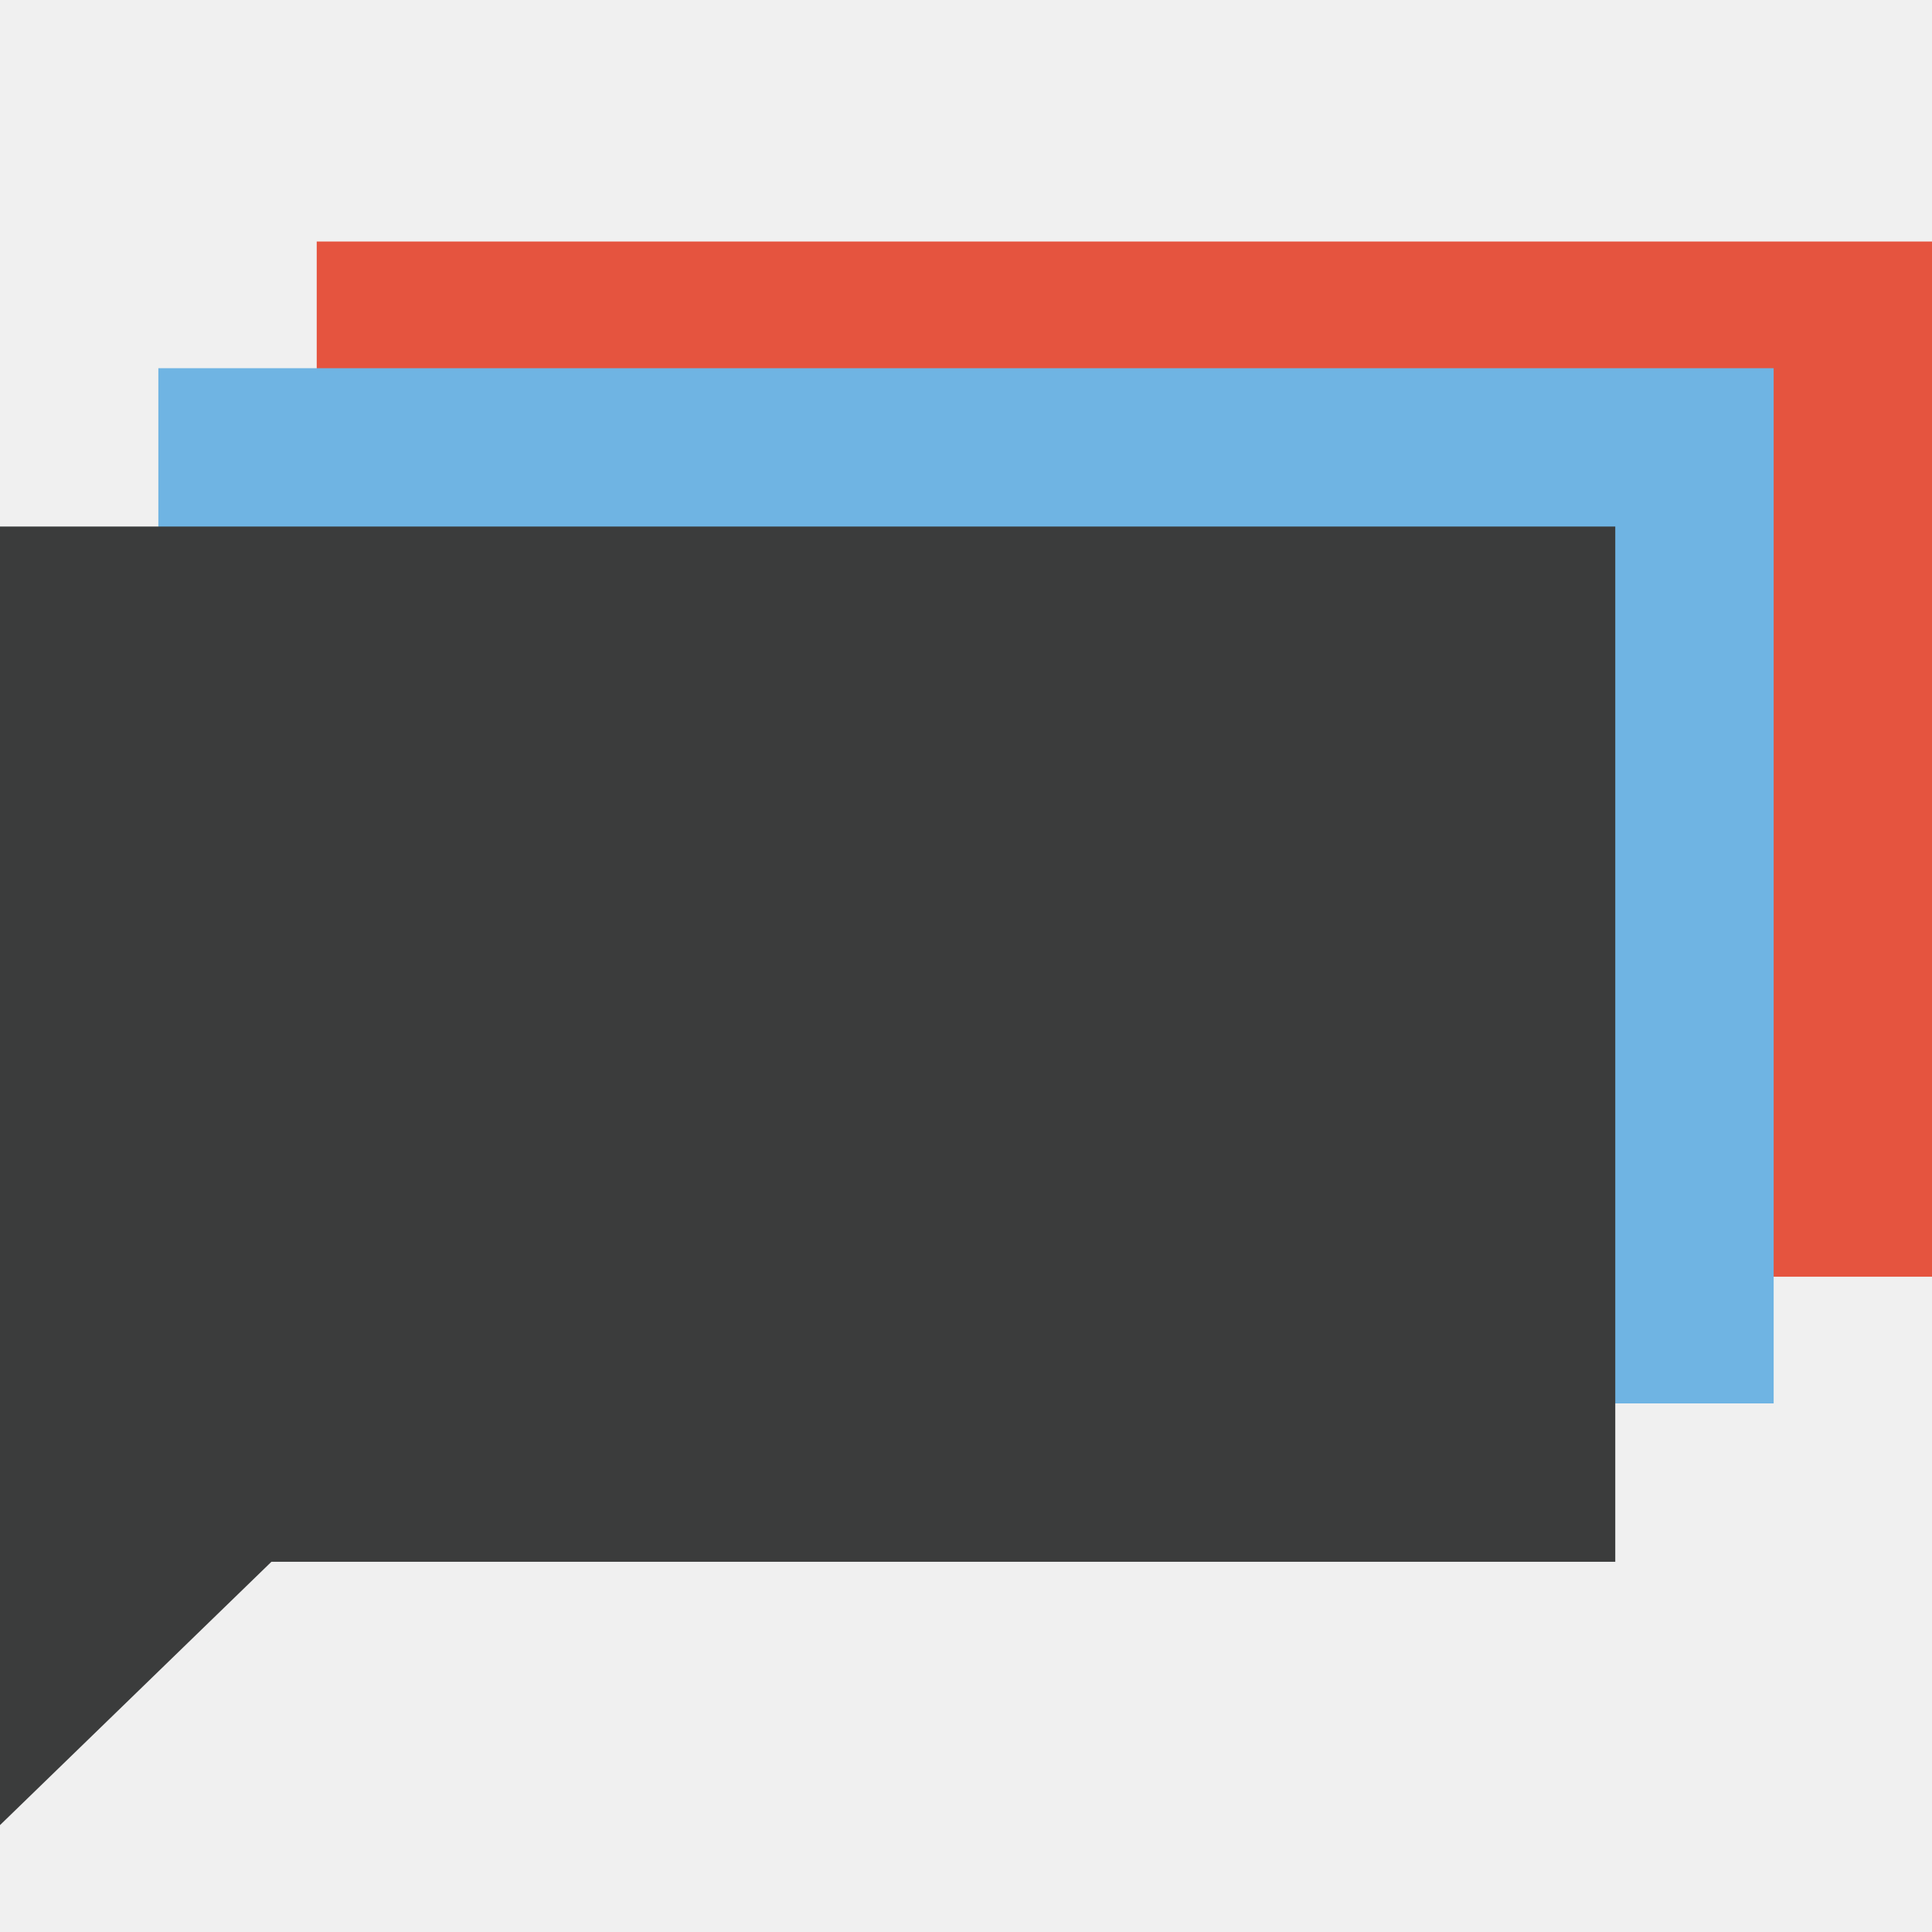
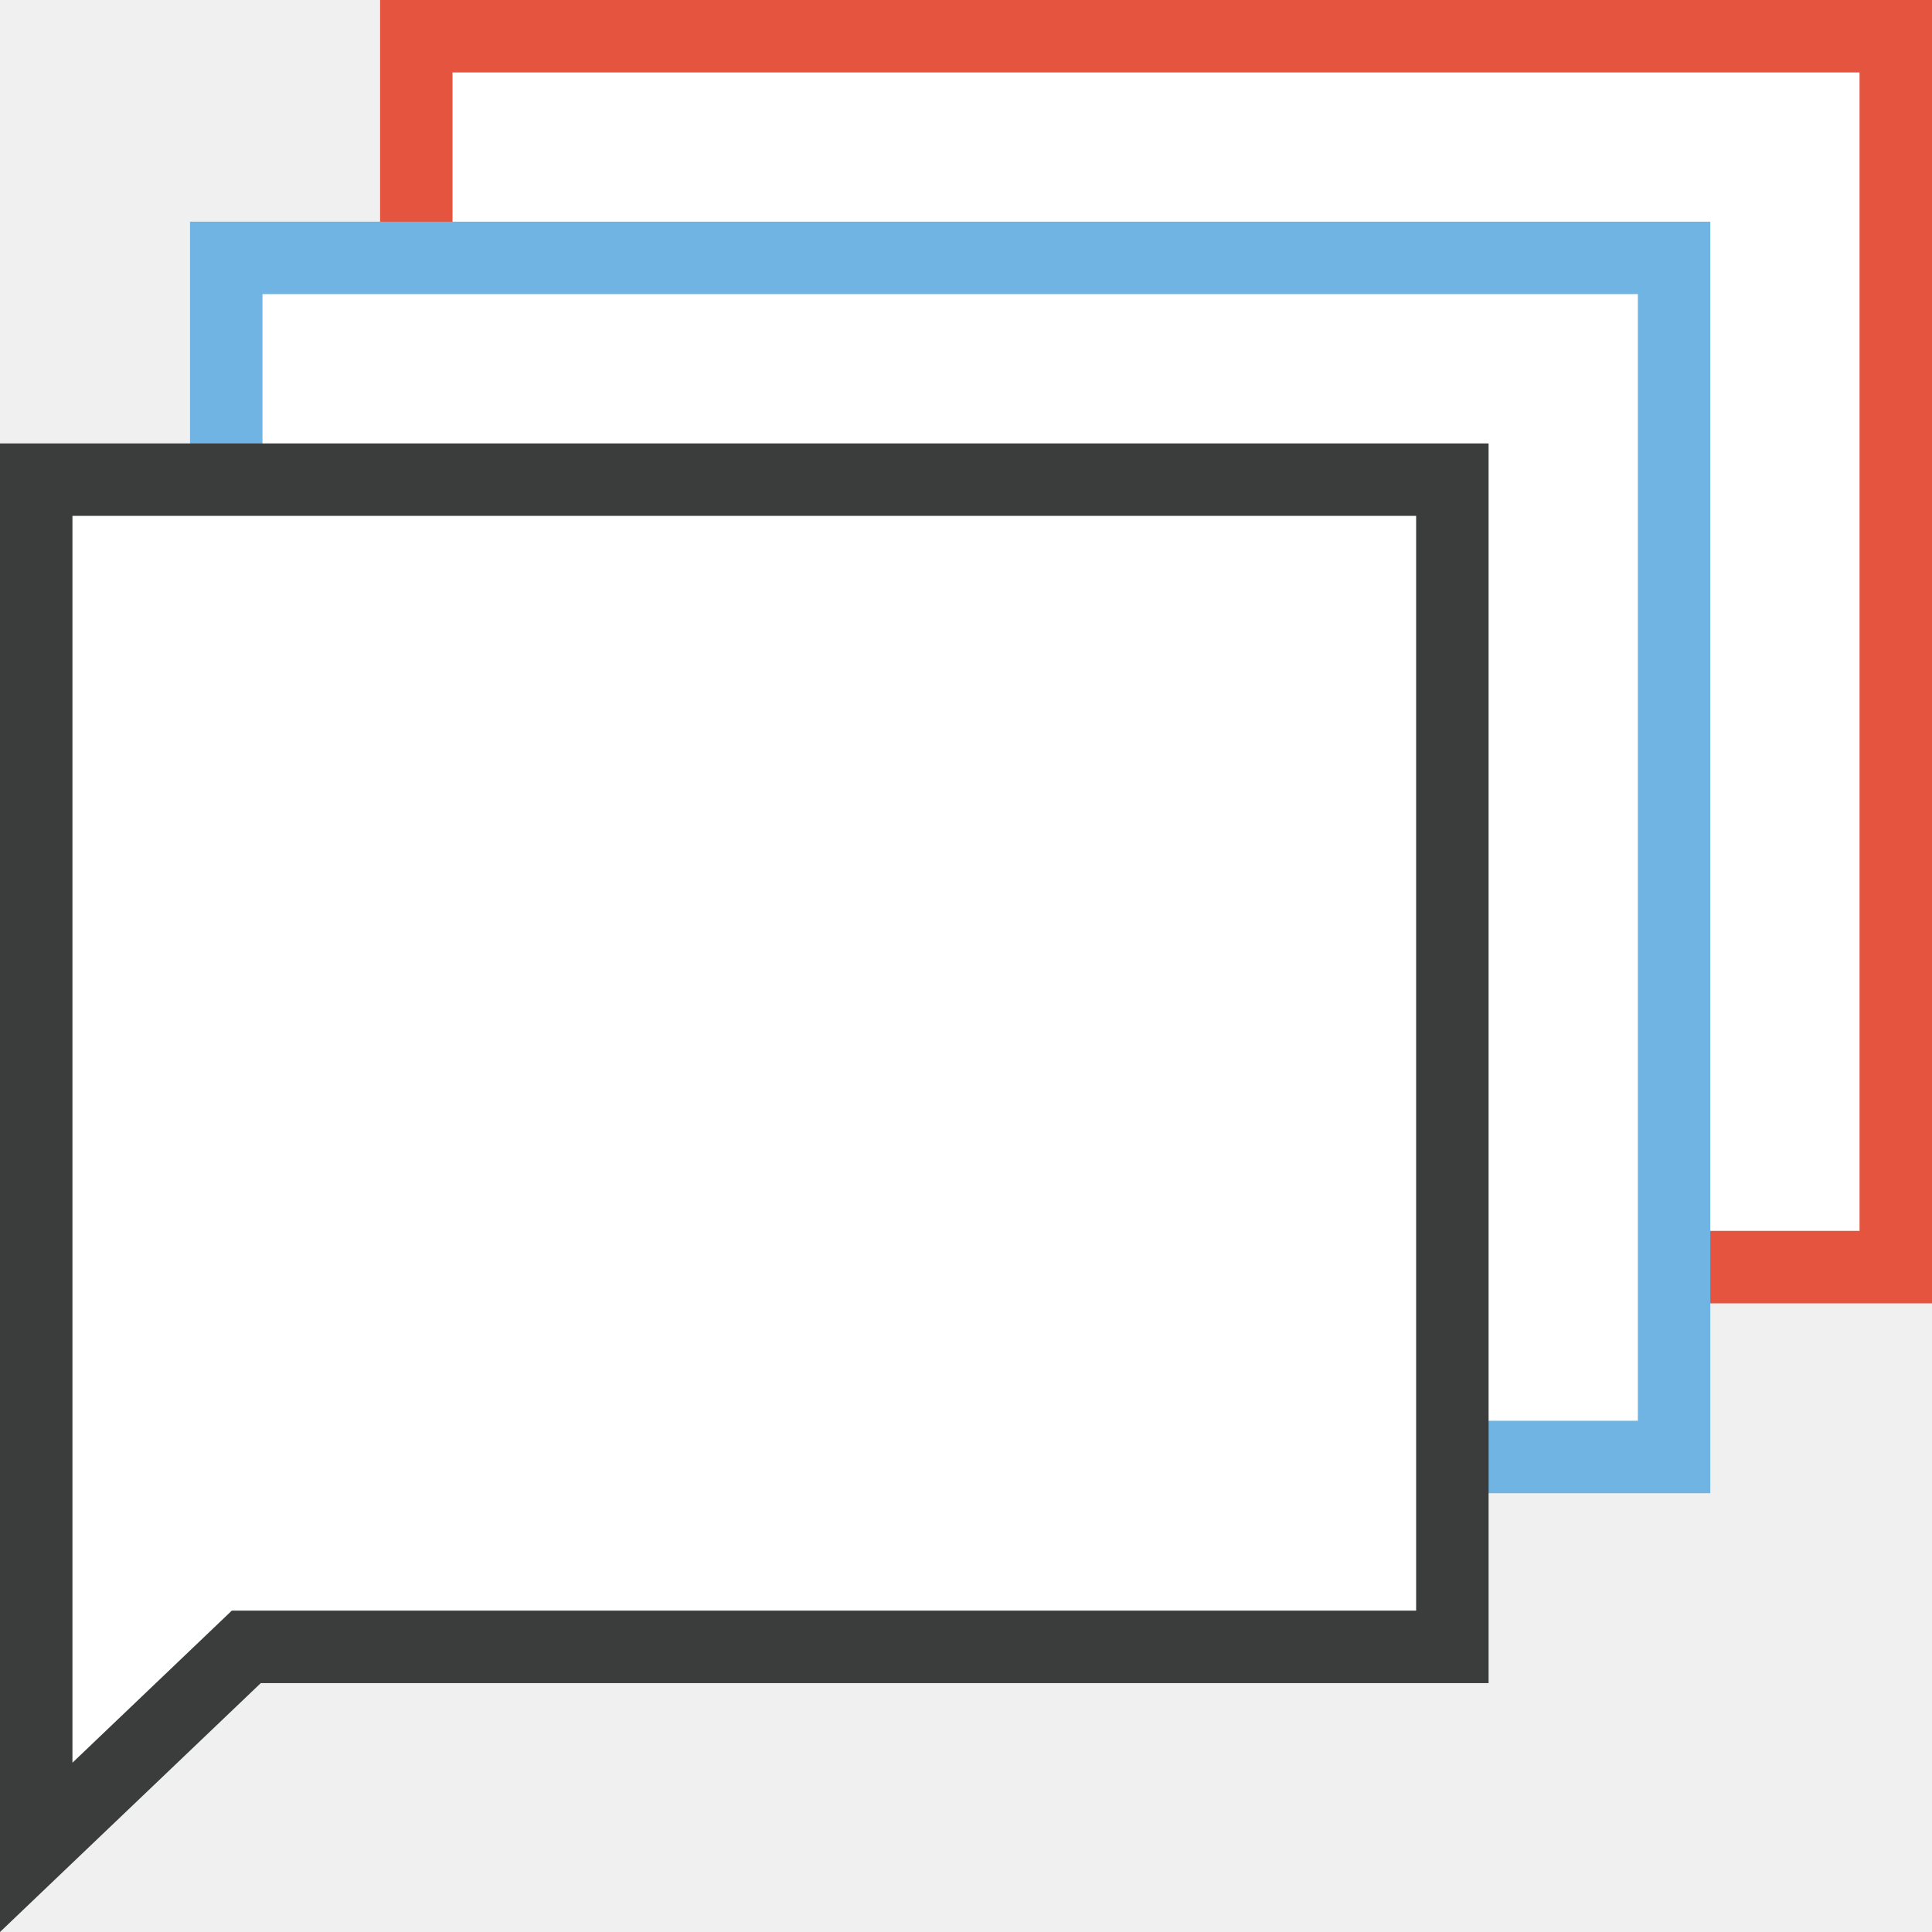
<svg xmlns="http://www.w3.org/2000/svg" xmlns:xlink="http://www.w3.org/1999/xlink" width="80px" height="80px" viewBox="0 0 80 80" version="1.1">
  <defs>
-     <polygon id="path-1" points="13.115 53.77 13.115 5.0809286e-15 80 0 80 42.866 24.355 42.866" />
-     <mask id="mask-2" maskContentUnits="userSpaceOnUse" maskUnits="objectBoundingBox" x="0" y="0" width="66.885" height="53.77" fill="white">
+     <polygon id="path-1" points="15.738 64.262 15.738 0 80 0 80 53.968 26.537 53.968" />
+     <mask id="mask-2" maskContentUnits="userSpaceOnUse" maskUnits="objectBoundingBox" x="0" y="0" width="64.262" height="64.262" fill="white">
      <use xlink:href="#path-1" />
    </mask>
-     <polygon id="path-3" points="6.557 59.016 6.557 5.246 73.443 5.246 73.443 48.112 17.798 48.112" />
-     <mask id="mask-4" maskContentUnits="userSpaceOnUse" maskUnits="objectBoundingBox" x="0" y="0" width="66.885" height="53.77" fill="white">
+     <polygon id="path-3" points="7.869 72.131 7.869 9.18 70.82 9.18 70.82 61.831 18.669 61.831" />
+     <mask id="mask-4" maskContentUnits="userSpaceOnUse" maskUnits="objectBoundingBox" x="0" y="0" width="62.951" height="62.951" fill="white">
      <use xlink:href="#path-3" />
    </mask>
-     <polygon id="path-5" points="0 65.574 2.86791272e-15 11.803 66.885 11.803 66.885 54.669 11.24 54.669" />
-     <mask id="mask-6" maskContentUnits="userSpaceOnUse" maskUnits="objectBoundingBox" x="0" y="0" width="66.885" height="53.77" fill="white">
+     <polygon id="path-5" points="0 80 2.4000694e-15 18.361 61.639 18.361 61.639 69.693 10.8 69.693" />
+     <mask id="mask-6" maskContentUnits="userSpaceOnUse" maskUnits="objectBoundingBox" x="0" y="0" width="61.639" height="61.639" fill="white">
      <use xlink:href="#path-5" />
    </mask>
  </defs>
  <g id="icons-copy" stroke="none" stroke-width="1" fill="none" fill-rule="evenodd">
-     <g id="oratio" stroke-width="2">
-       <g id="Group" transform="translate(0, 10)">
-         <use id="Path-Copy-2" stroke="#E5543F" mask="url(#mask-2)" fill="#E5543F" xlink:href="#path-1" />
-         <use id="Path-Copy" stroke="#6FB4E3" mask="url(#mask-4)" fill="#6FB4E3" xlink:href="#path-3" />
-         <use id="Path" stroke="#3B3C3C" mask="url(#mask-6)" fill="#3B3C3C" xlink:href="#path-5" />
+     <g id="oratio" stroke-width="6" fill="#FFFFFF">
+       <g id="Group-2">
+         <g id="Group">
+           <use id="Path-Copy-2" stroke="#E5543F" mask="url(#mask-2)" xlink:href="#path-1" />
+           <use id="Path-Copy" stroke="#6FB4E3" mask="url(#mask-4)" xlink:href="#path-3" />
+           <use id="Path" stroke="#3B3C3C" mask="url(#mask-6)" xlink:href="#path-5" />
+         </g>
      </g>
    </g>
  </g>
</svg>
